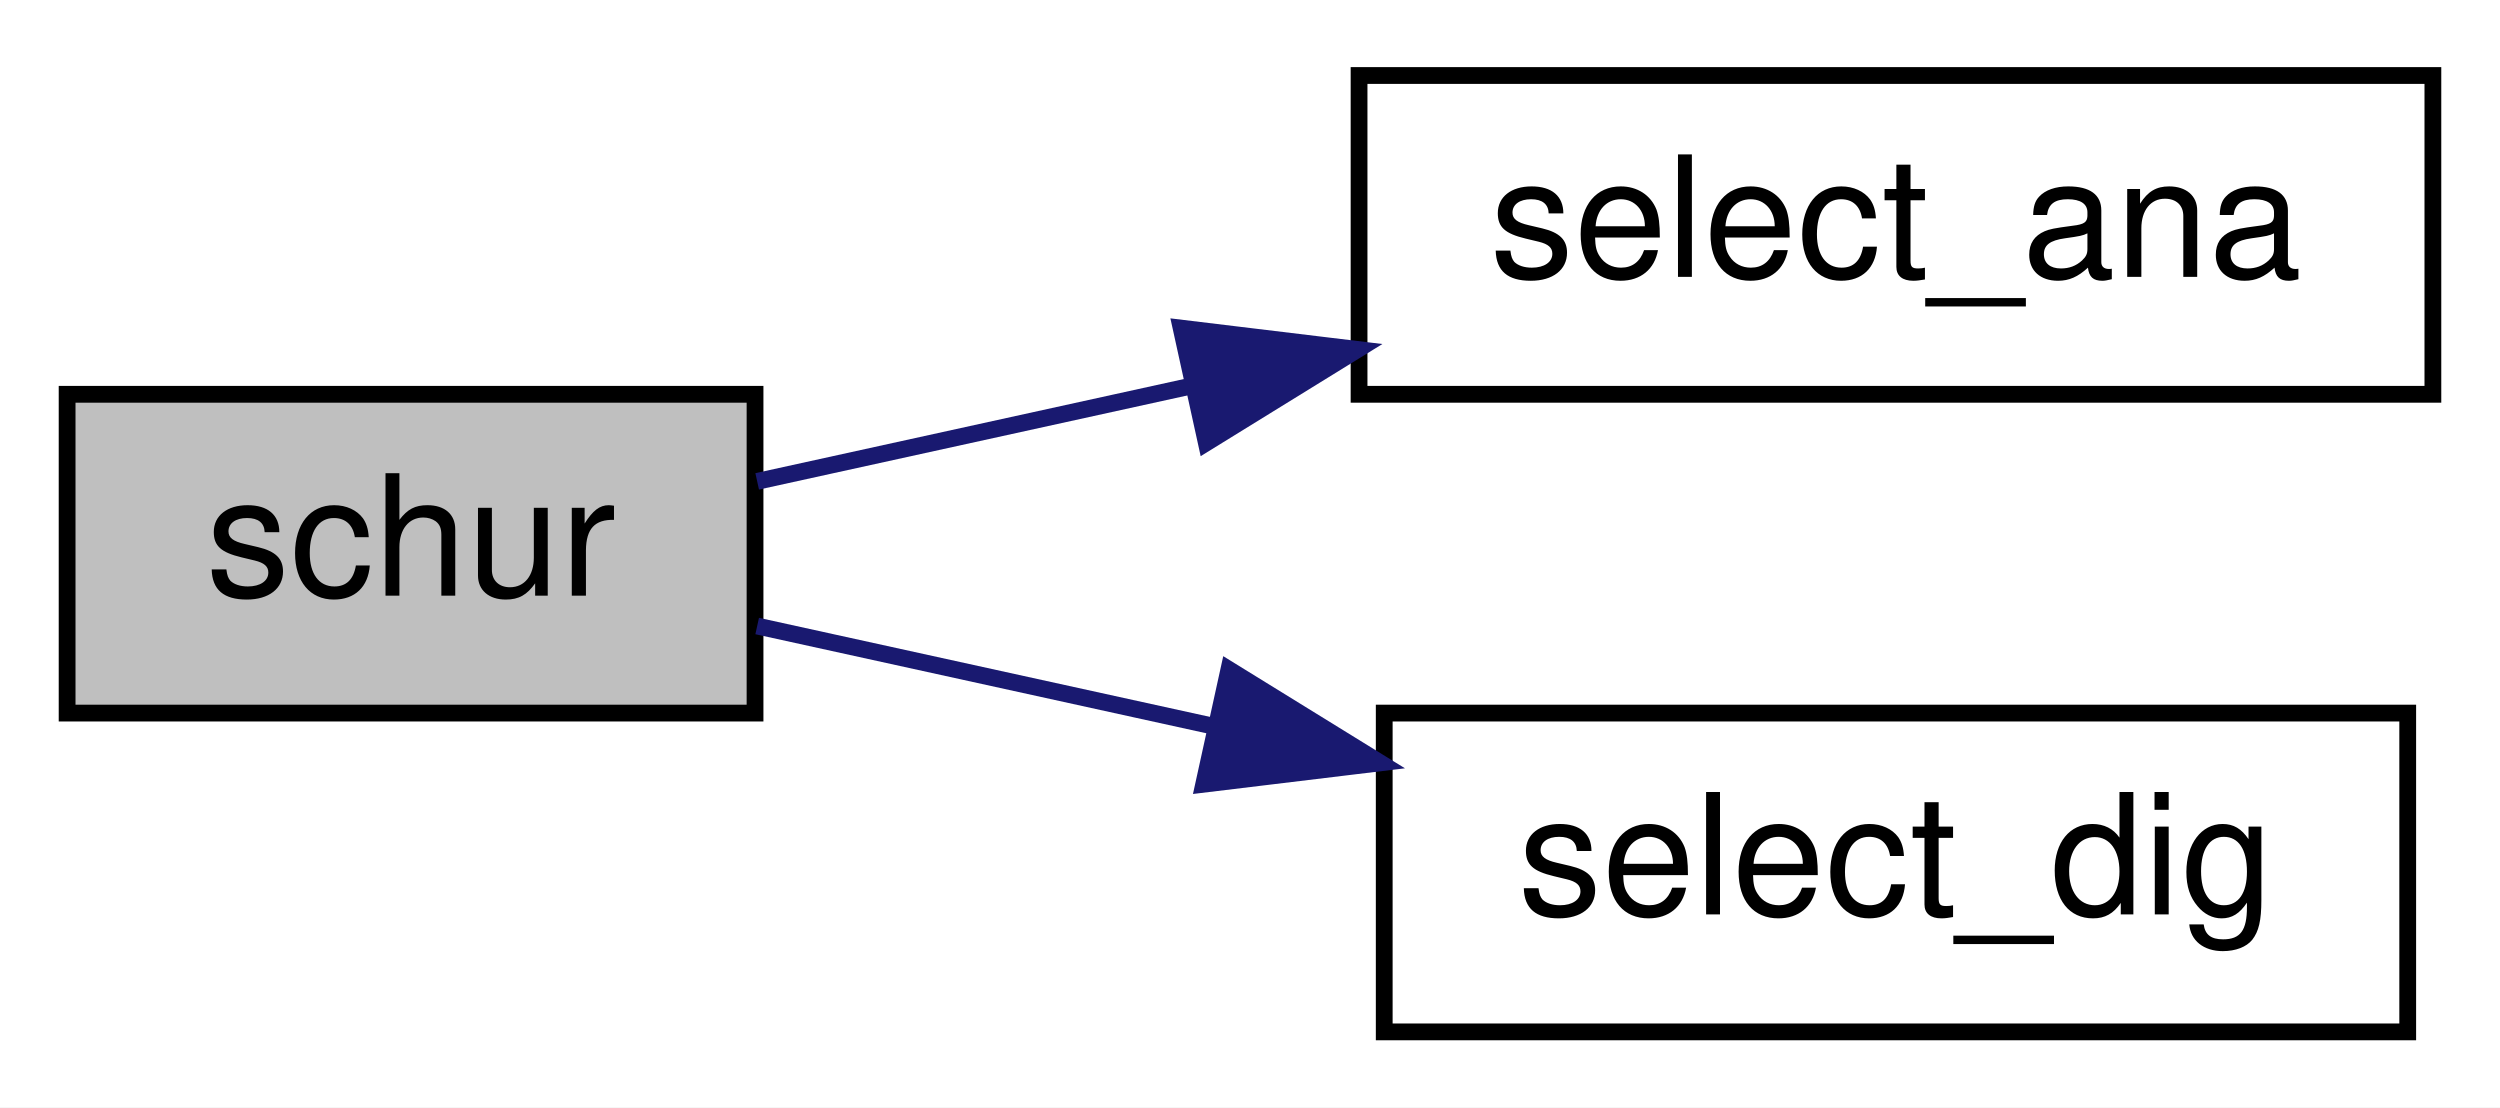
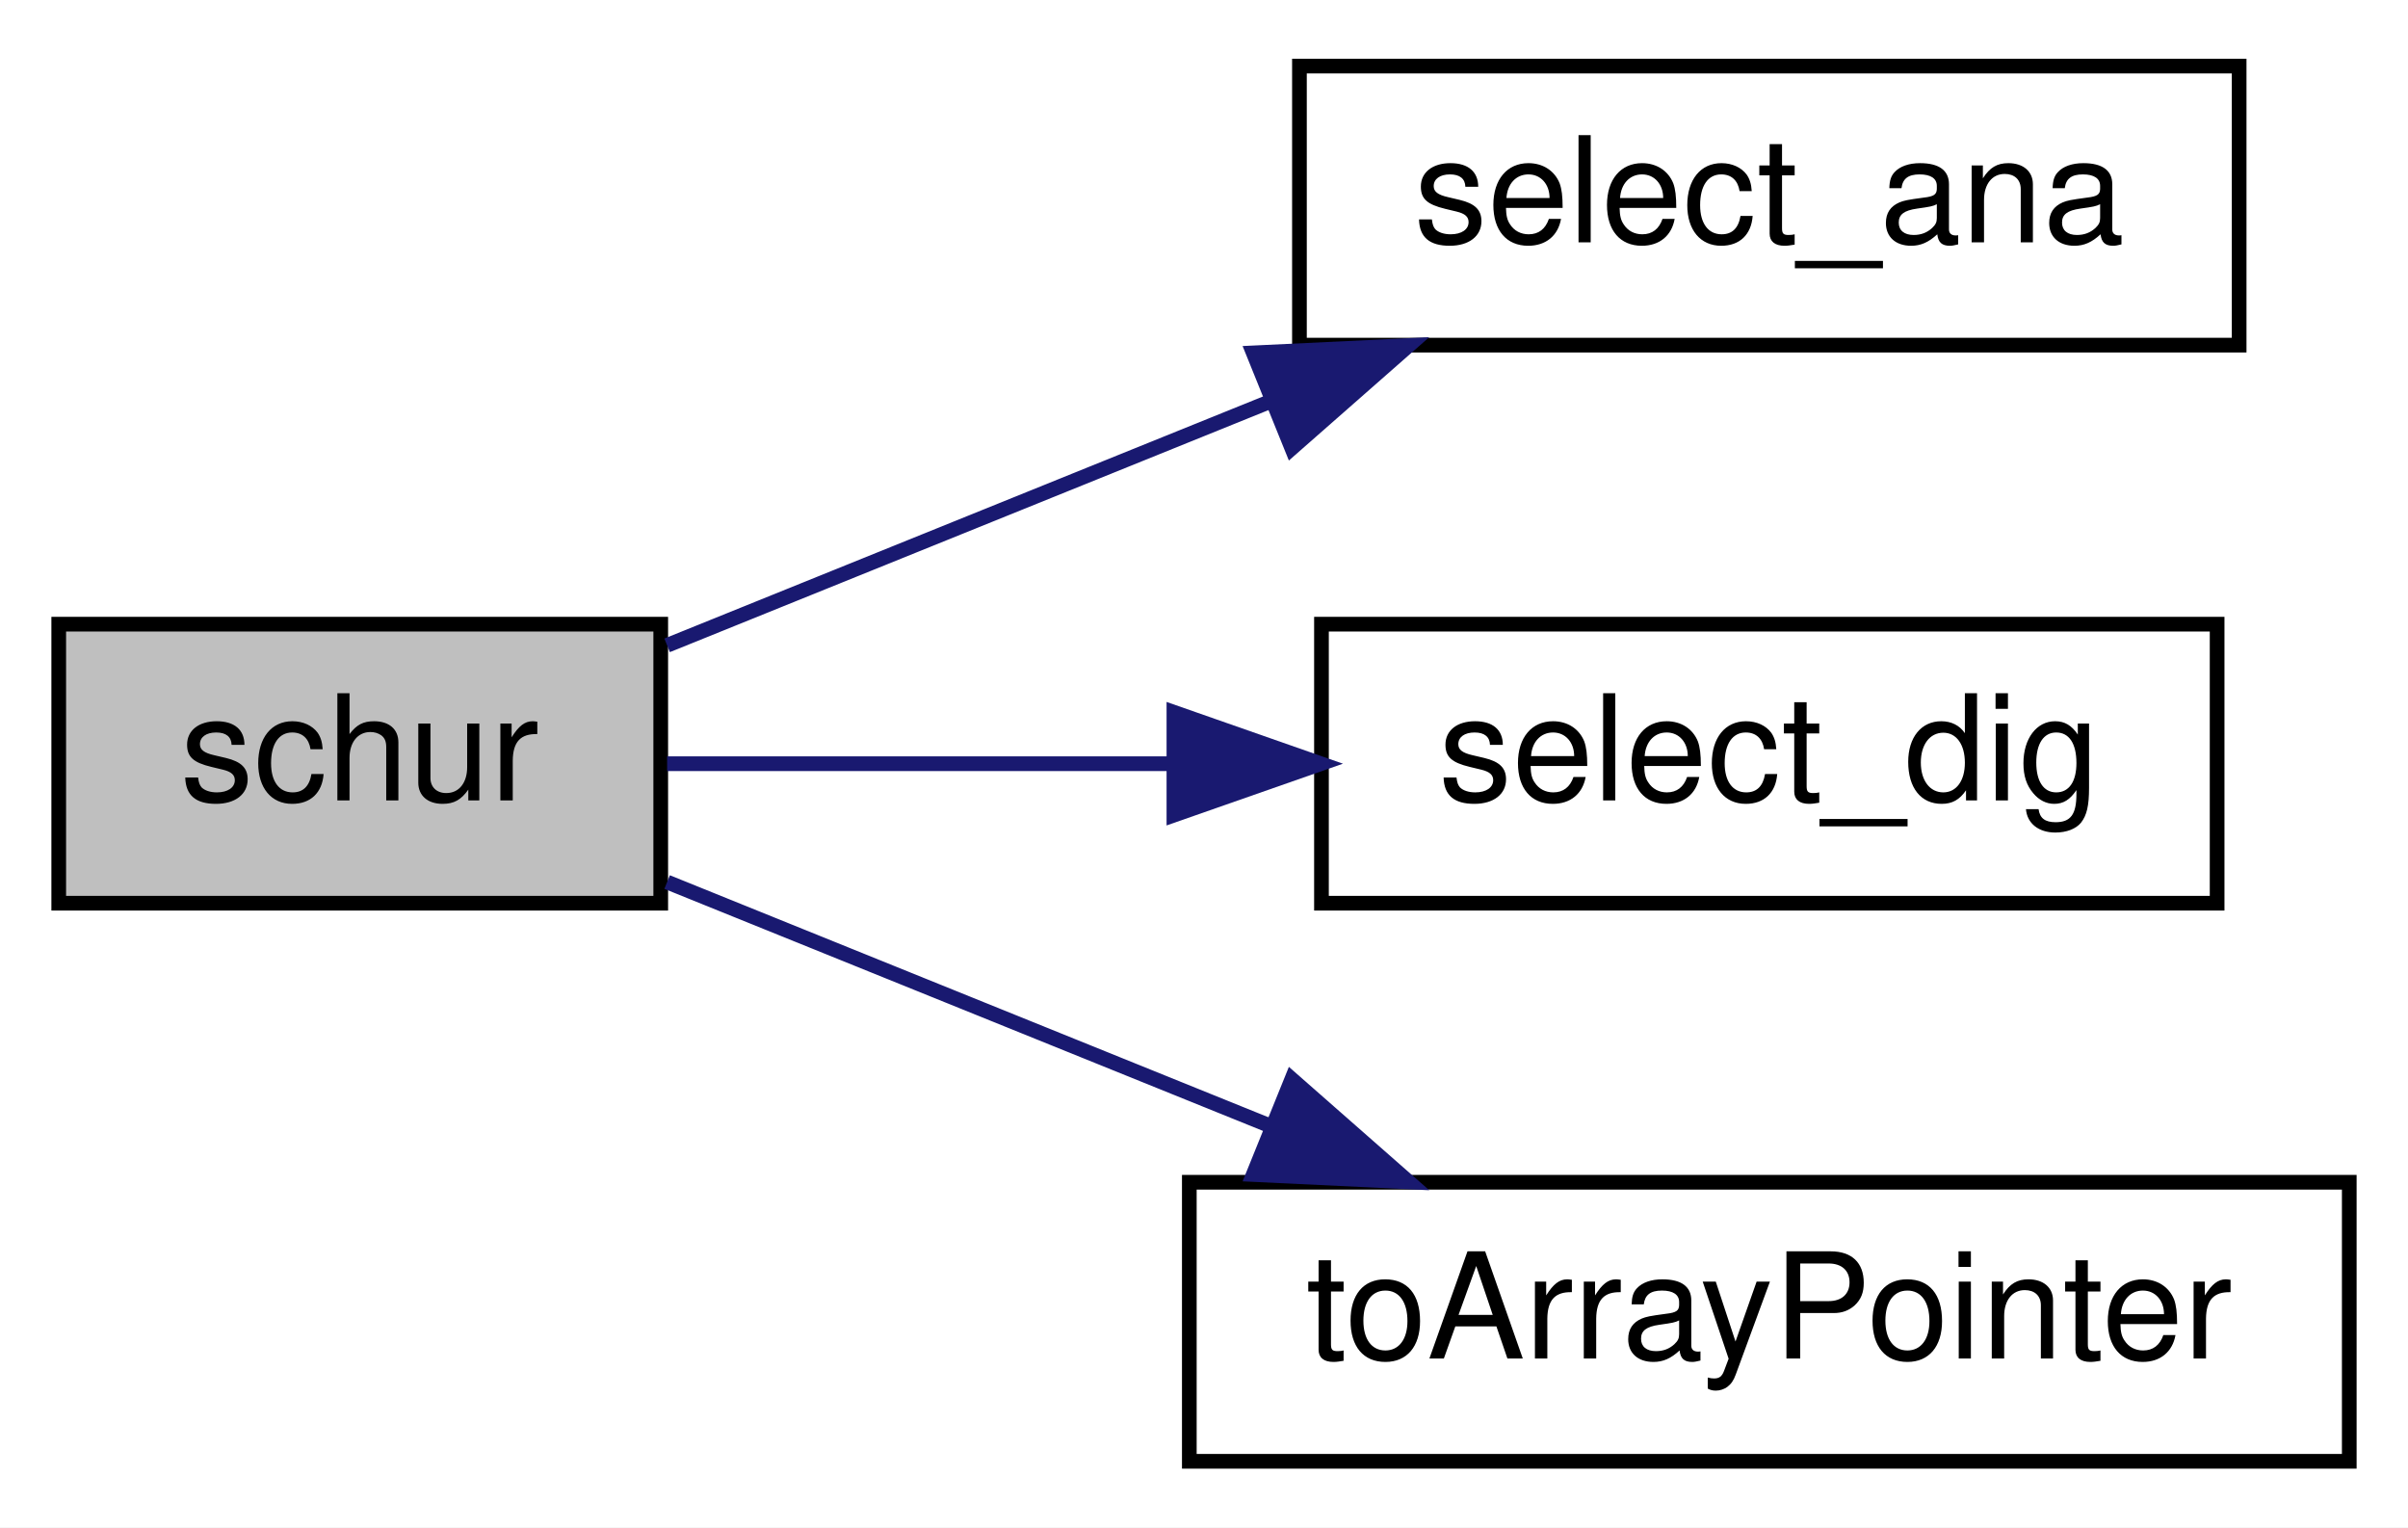
- <svg xmlns="http://www.w3.org/2000/svg" xmlns:xlink="http://www.w3.org/1999/xlink" width="149pt" height="66pt" viewBox="0.00 0.00 149.00 66.00">
-   <g id="graph0" class="graph" transform="scale(1 1) rotate(0) translate(4 62)">
-     <polygon fill="white" stroke="none" points="-4,4 -4,-62 145,-62 145,4 -4,4" />
+ <svg xmlns="http://www.w3.org/2000/svg" xmlns:xlink="http://www.w3.org/1999/xlink" width="164pt" height="104pt" viewBox="0.00 0.00 164.00 104.00">
+   <g id="graph0" class="graph" transform="scale(1 1) rotate(0) translate(4 100)">
+     <polygon fill="white" stroke="none" points="-4,4 -4,-100 160,-100 160,4 -4,4" />
    <g id="node1" class="node">
      <g id="a_node1">
        <a xlink:title=" ">
-           <polygon fill="#bfbfbf" stroke="black" points="0,-19.5 0,-38.5 41,-38.5 41,-19.5 0,-19.5" />
-           <text text-anchor="middle" x="20.5" y="-26.5" font-family="Helvetica,sans-Serif" font-size="10.00">schur</text>
+           <polygon fill="#bfbfbf" stroke="black" points="0,-38.5 0,-57.5 41,-57.5 41,-38.5 0,-38.5" />
+           <text text-anchor="middle" x="20.5" y="-45.5" font-family="Helvetica,sans-Serif" font-size="10.00">schur</text>
        </a>
      </g>
    </g>
    <g id="node2" class="node">
      <g id="a_node2">
        <a xlink:href="../../d0/d83/LQR_8hpp.html#a11a73a0e9849f4e68c2f206e9e5b64dc" target="_top" xlink:title=" ">
-           <polygon fill="white" stroke="black" points="77,-38.5 77,-57.5 141,-57.5 141,-38.5 77,-38.5" />
-           <text text-anchor="middle" x="109" y="-45.5" font-family="Helvetica,sans-Serif" font-size="10.00">select_ana</text>
+           <polygon fill="white" stroke="black" points="84.5,-76.5 84.5,-95.5 148.5,-95.5 148.5,-76.5 84.5,-76.5" />
+           <text text-anchor="middle" x="116.5" y="-83.5" font-family="Helvetica,sans-Serif" font-size="10.00">select_ana</text>
        </a>
      </g>
    </g>
    <g id="edge1" class="edge">
-       <path fill="none" stroke="midnightblue" d="M41.128,-33.311C48.806,-34.998 57.916,-36.999 66.903,-38.973" />
-       <polygon fill="midnightblue" stroke="midnightblue" points="66.395,-42.445 76.913,-41.172 67.897,-35.608 66.395,-42.445" />
+       <path fill="none" stroke="midnightblue" d="M41.435,-56.059C53.317,-60.862 68.701,-67.081 82.367,-72.606" />
+       <polygon fill="midnightblue" stroke="midnightblue" points="81.356,-75.972 91.939,-76.475 83.98,-69.483 81.356,-75.972" />
    </g>
    <g id="node3" class="node">
      <g id="a_node3">
        <a xlink:href="../../d0/d83/LQR_8hpp.html#ac6026939a215044aaea73915597098e1" target="_top" xlink:title=" ">
-           <polygon fill="white" stroke="black" points="78.5,-0.5 78.5,-19.5 139.5,-19.5 139.5,-0.5 78.5,-0.5" />
-           <text text-anchor="middle" x="109" y="-7.5" font-family="Helvetica,sans-Serif" font-size="10.00">select_dig</text>
+           <polygon fill="white" stroke="black" points="86,-38.5 86,-57.5 147,-57.5 147,-38.5 86,-38.5" />
+           <text text-anchor="middle" x="116.5" y="-45.5" font-family="Helvetica,sans-Serif" font-size="10.00">select_dig</text>
        </a>
      </g>
    </g>
    <g id="edge2" class="edge">
-       <path fill="none" stroke="midnightblue" d="M41.128,-24.689C49.181,-22.92 58.811,-20.805 68.22,-18.738" />
-       <polygon fill="midnightblue" stroke="midnightblue" points="69.242,-22.097 78.258,-16.533 67.74,-15.26 69.242,-22.097" />
+       <path fill="none" stroke="midnightblue" d="M41.435,-48C51.439,-48 63.924,-48 75.777,-48" />
+       <polygon fill="midnightblue" stroke="midnightblue" points="75.951,-51.5 85.951,-48 75.951,-44.5 75.951,-51.5" />
+     </g>
+     <g id="node4" class="node">
+       <g id="a_node4">
+         <a xlink:href="../../d9/d1c/Matrix_8hpp.html#a41e84f690cb186f410d21dda49afb8fb" target="_top" xlink:title="Get a raw pointer to the internal buffer of the matrix.">
+           <polygon fill="white" stroke="black" points="77,-0.5 77,-19.5 156,-19.5 156,-0.5 77,-0.5" />
+           <text text-anchor="middle" x="116.5" y="-7.5" font-family="Helvetica,sans-Serif" font-size="10.00">toArrayPointer</text>
+         </a>
+       </g>
+     </g>
+     <g id="edge3" class="edge">
+       <path fill="none" stroke="midnightblue" d="M41.435,-39.941C53.317,-35.138 68.701,-28.919 82.367,-23.394" />
+       <polygon fill="midnightblue" stroke="midnightblue" points="83.98,-26.517 91.939,-19.525 81.356,-20.028 83.98,-26.517" />
    </g>
  </g>
</svg>
